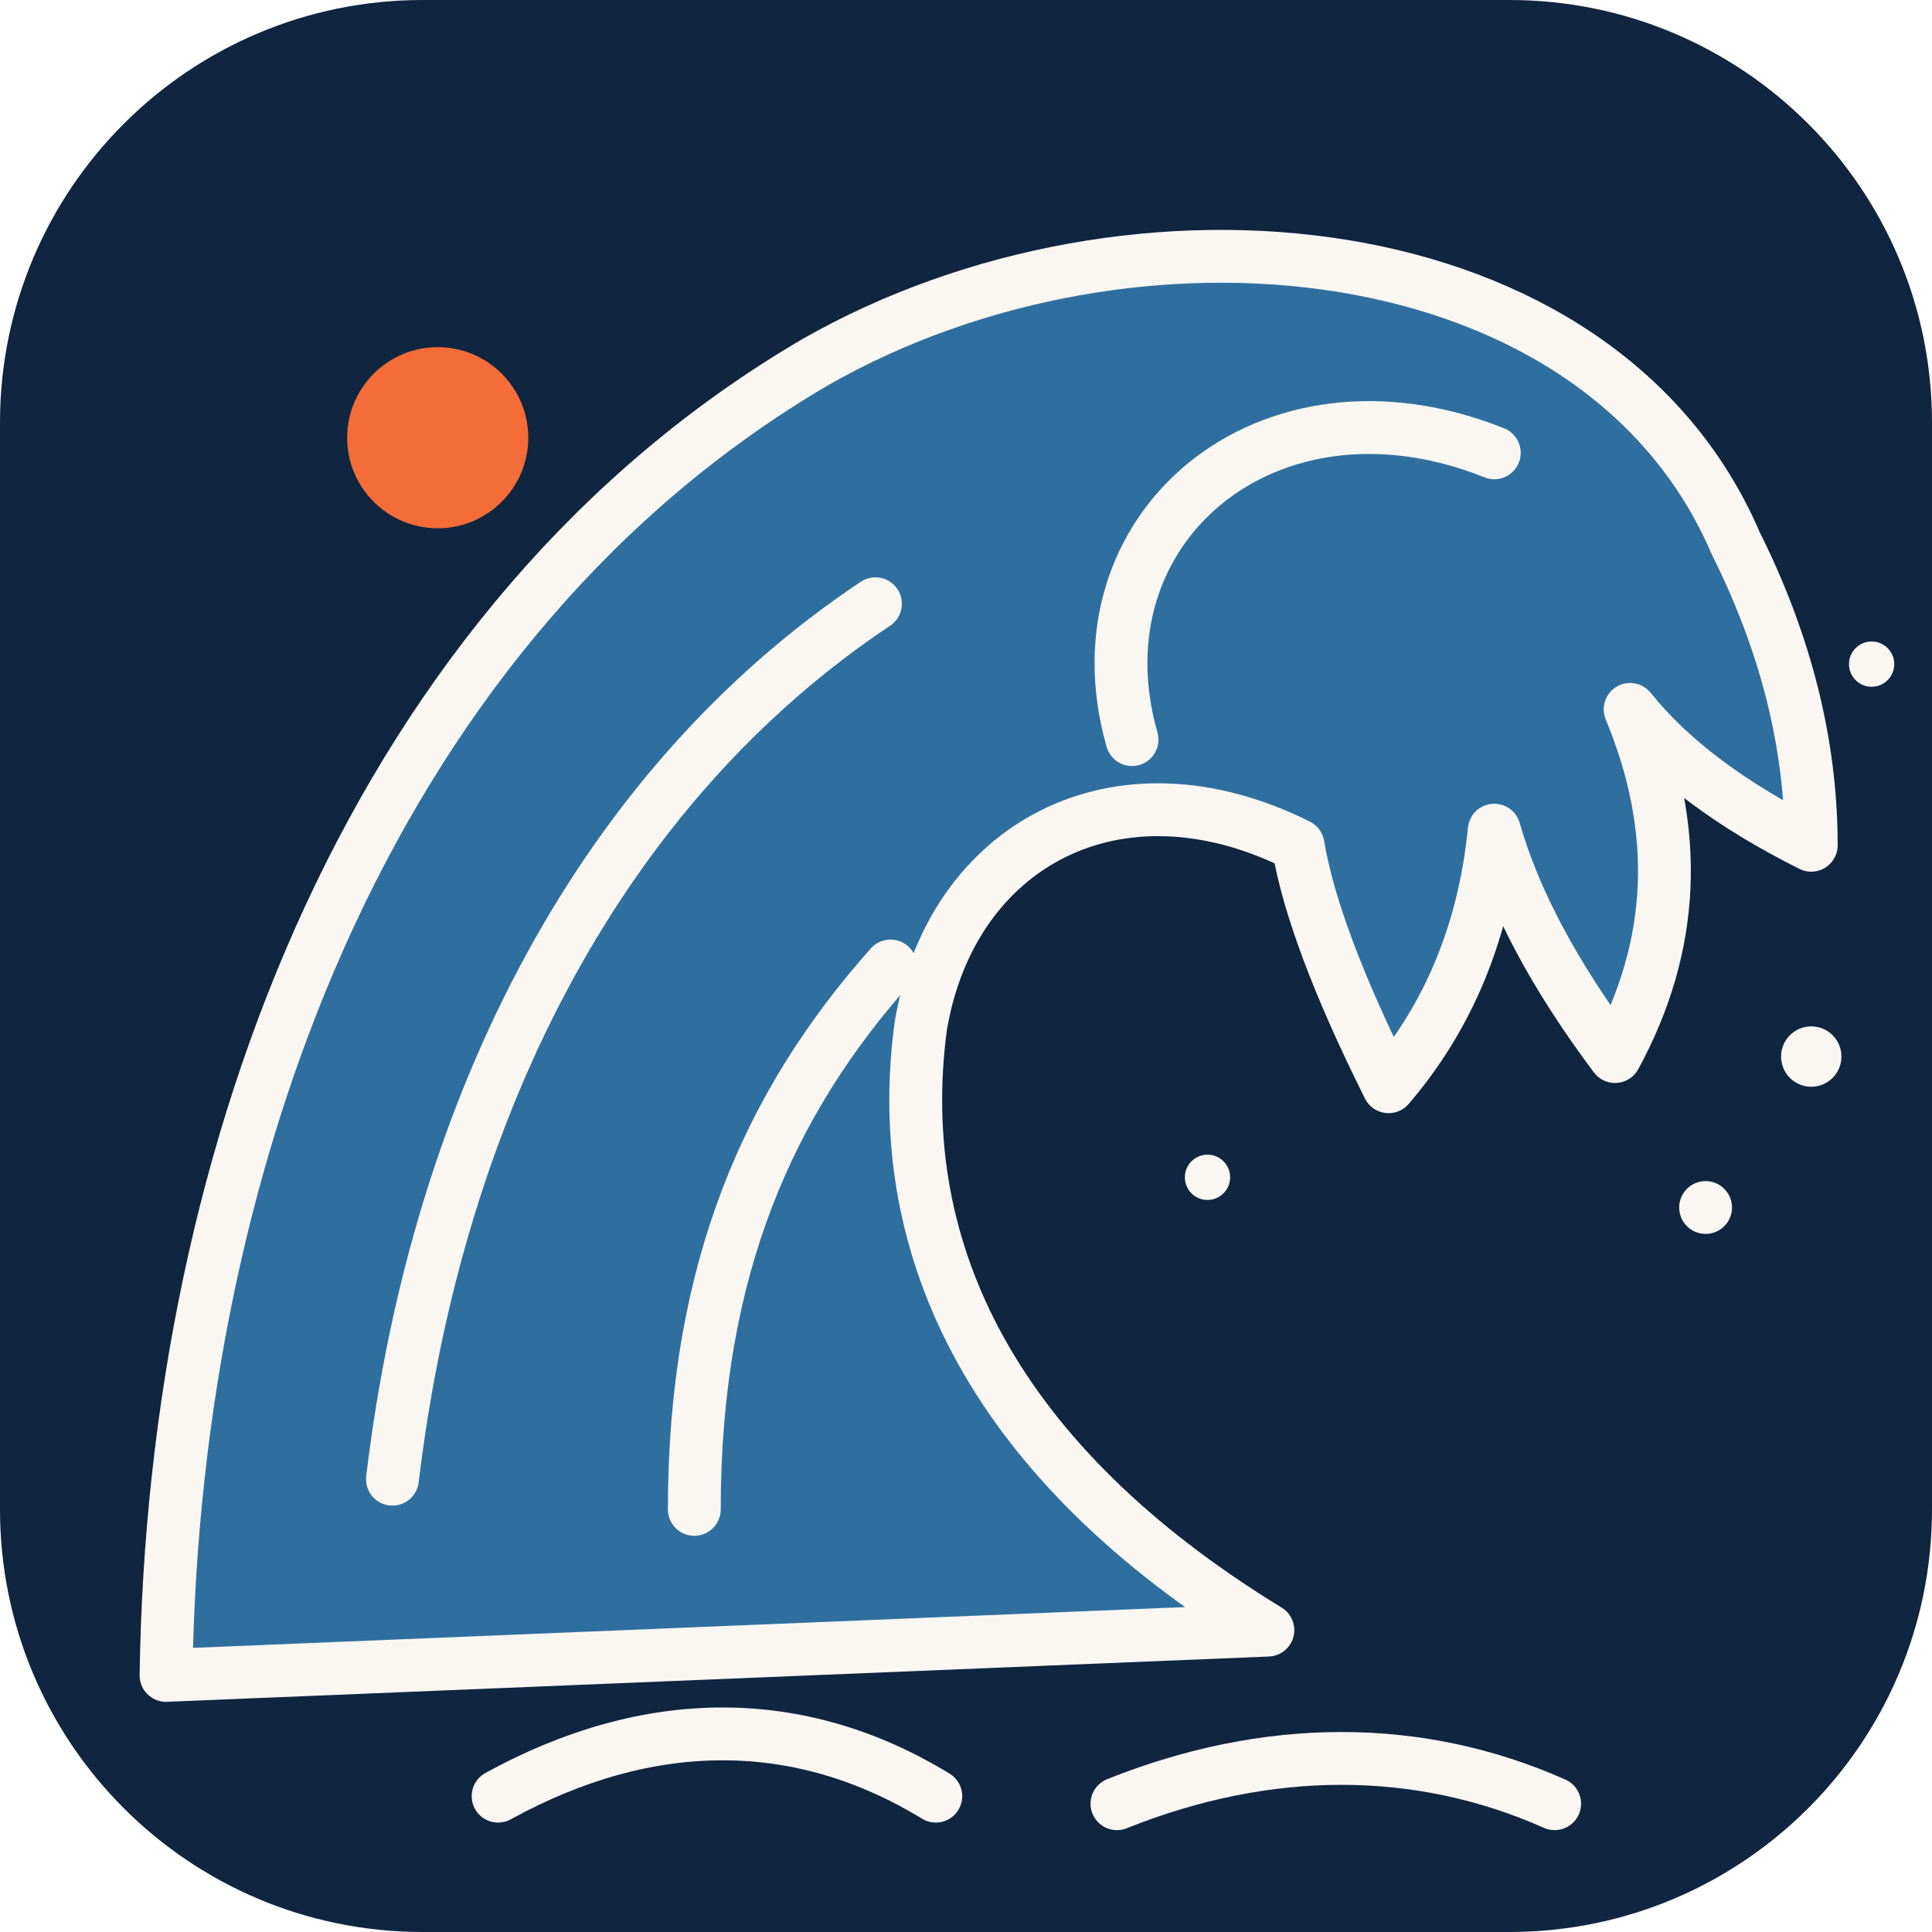
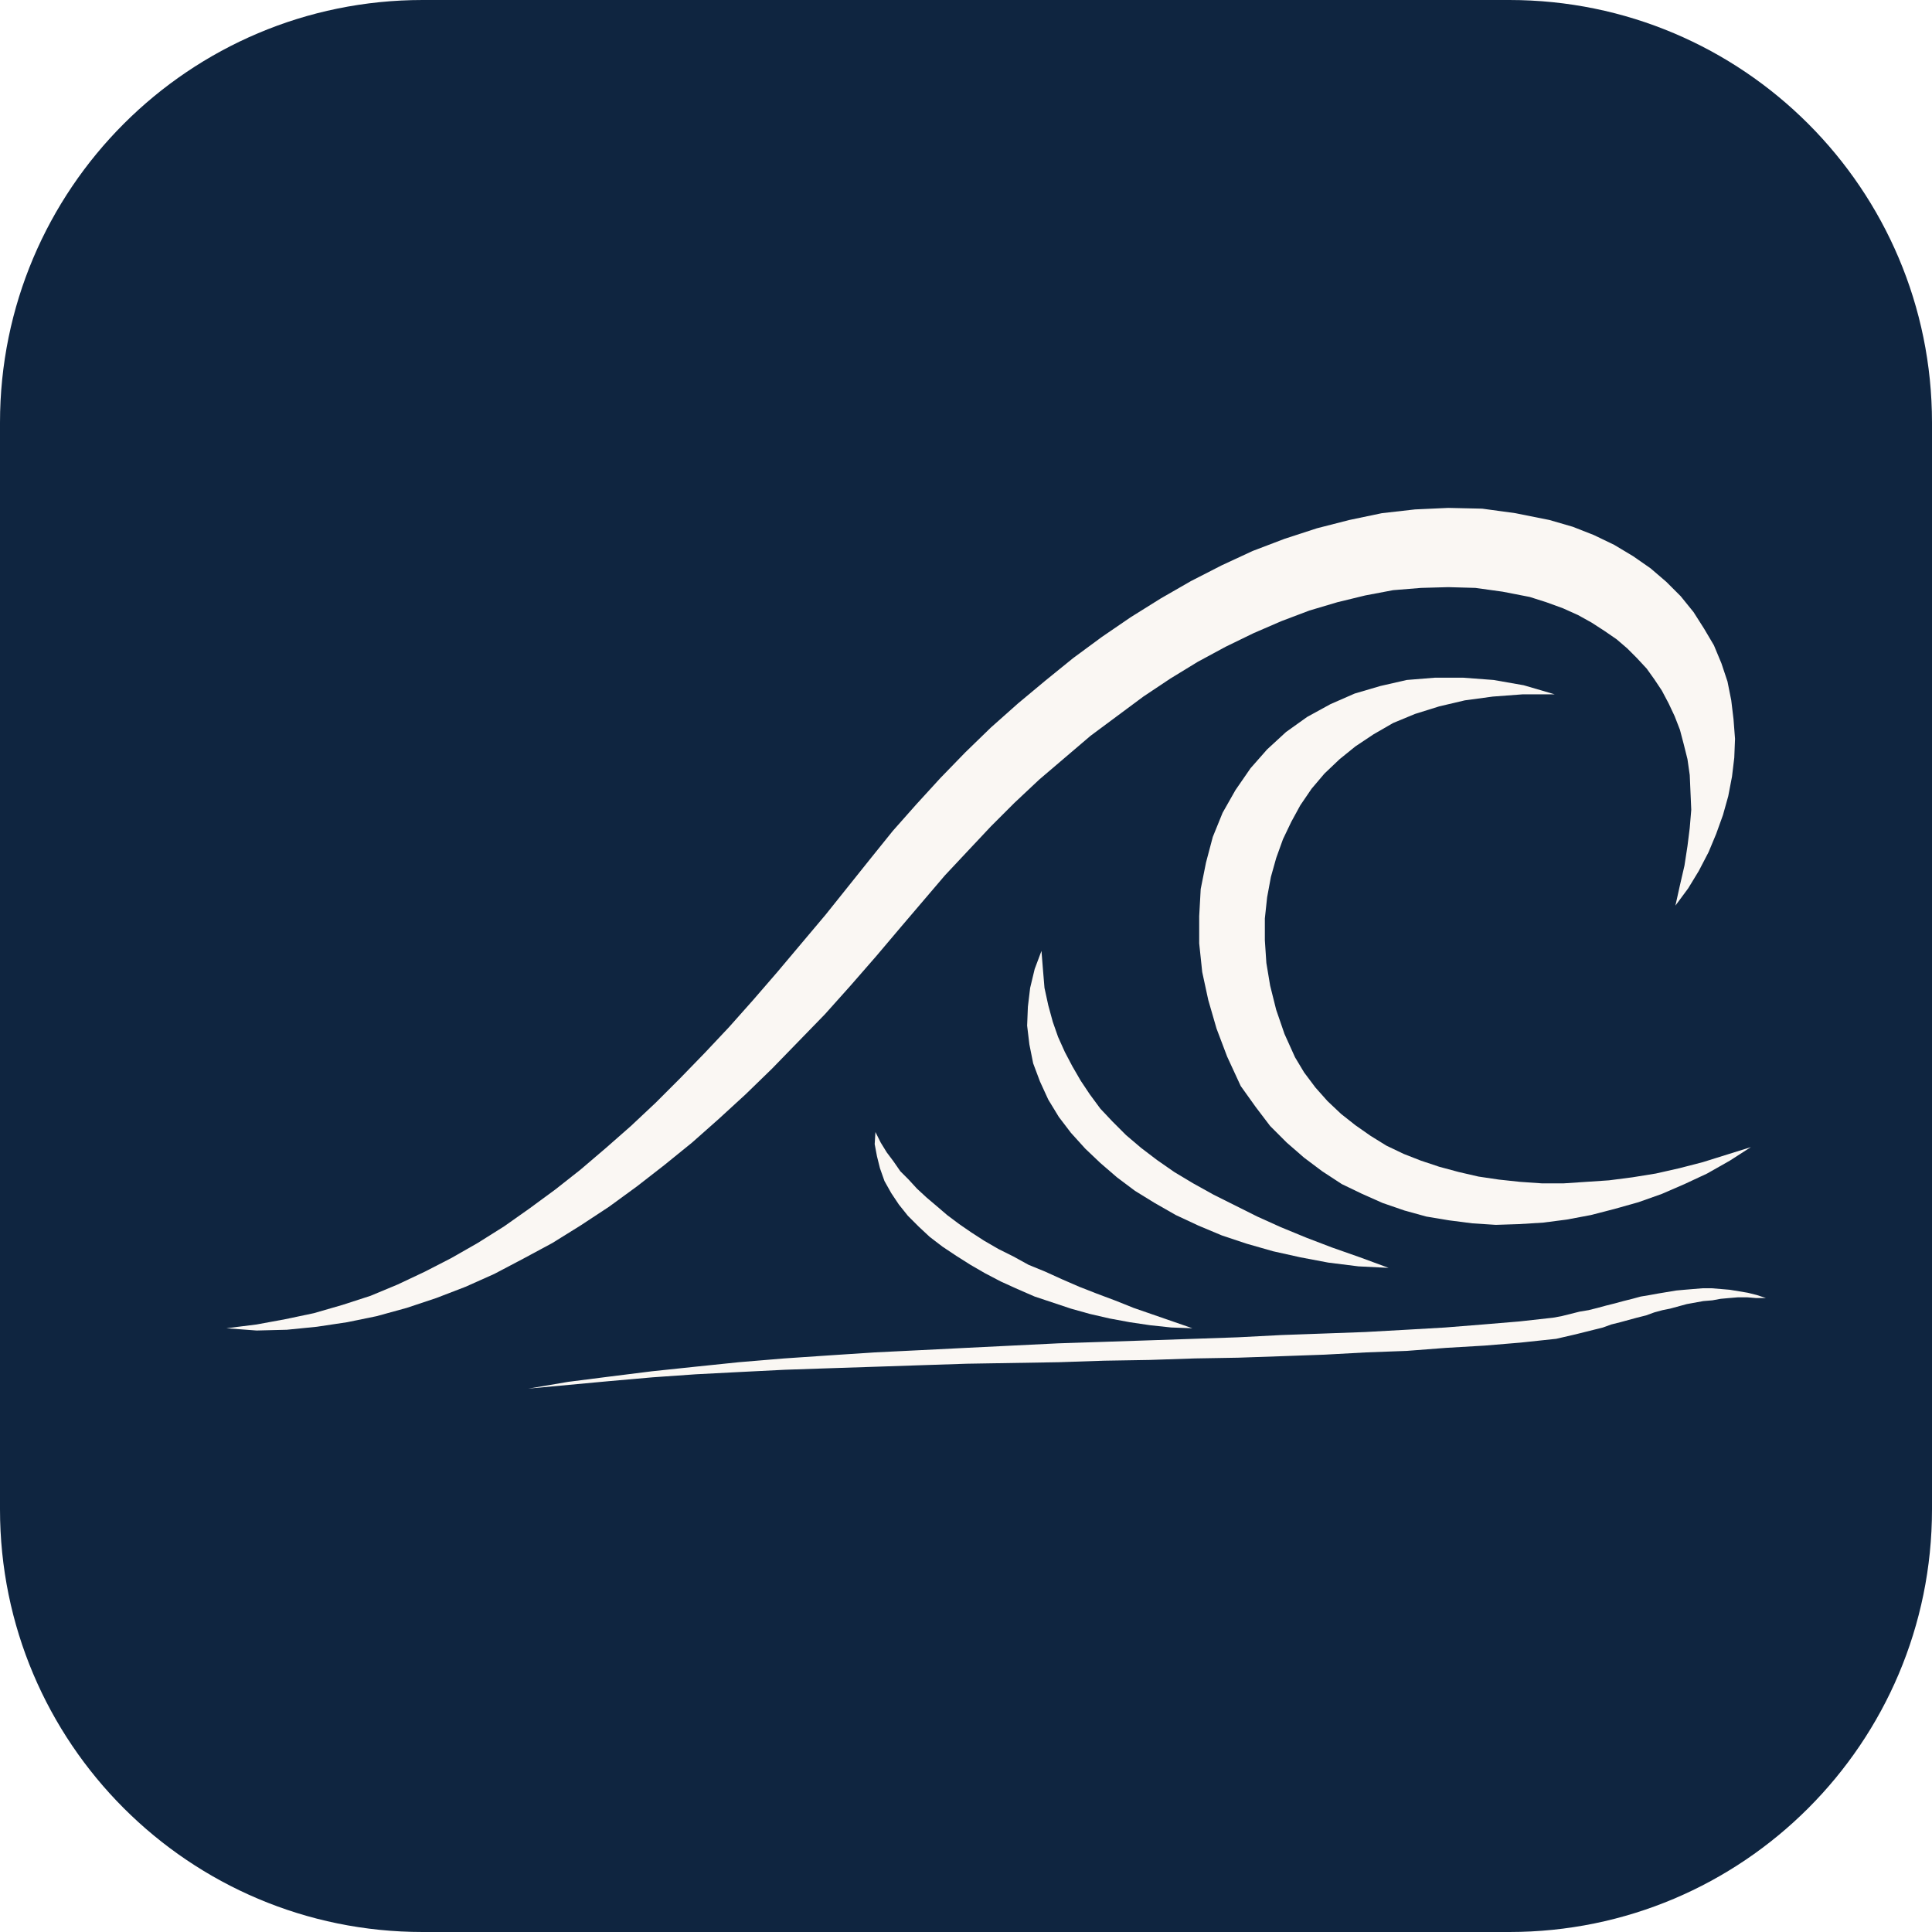
<svg xmlns="http://www.w3.org/2000/svg" viewBox="0 0 256 256">
  <rect width="256" height="256" rx="56" fill="#0f2540" />
-   <g fill="none" stroke="#faf7f3" stroke-width="7" stroke-linecap="round" stroke-linejoin="round">
-     <path fill="#2f6f9f" d="M22 222C23 152 50 82 108 48C150 24 212 30 230 72Q240 92 240 112Q224 104 216 94Q226 118 214 140Q202 124 198 110Q196 130 184 144Q174 124 172 112C148 100 126 112 122 136C118 166 132 194 168 216Z" />
-     <path d="M52 196C58 146 80 104 116 80M92 200C92 168 102 146 118 128M198 60C168 48 142 70 150 98" />
-     <path d="M66 238C86 227 106 227 124 238M148 239C168 231 188 231 206 239" />
-   </g>
-   <circle cx="58" cy="58" r="12" fill="#f46c38" />
  <g fill="#faf7f3">
-     <circle cx="240" cy="140" r="4" />
-     <circle cx="226" cy="160" r="3.5" />
-     <circle cx="248" cy="88" r="3" />
-     <circle cx="160" cy="156" r="3" />
+     <path d="M30.0 176.0L34.0 176.3L38.0 176.2L42.0 175.8L46.0 175.2L49.9 174.4L53.9 173.3L57.8 172.0L61.7 170.5L65.5 168.8L69.3 166.8L73.2 164.7L76.9 162.4L80.7 159.9L84.4 157.2L88.0 154.4L91.7 151.4L95.2 148.3L98.8 145.0L102.3 141.6L105.8 138.0L109.3 134.4L112.7 130.6L116.1 126.7L119.4 122.8L122.3 119.4L125.2 116.0L128.2 112.8L131.3 109.5L134.4 106.4L137.7 103.3L141.1 100.4L144.5 97.5L148.0 94.9L151.5 92.3L155.1 89.9L158.7 87.7L162.4 85.7L166.1 83.9L169.8 82.3L173.5 80.9L177.2 79.8L180.9 78.9L184.6 78.2L188.3 77.9L191.9 77.8L195.5 77.9L199.1 78.4L202.7 79.1L204.9 79.8L207.1 80.6L209.1 81.5L210.9 82.5L212.6 83.6L214.2 84.7L215.6 85.9L216.9 87.2L218.2 88.6L219.2 90.0L220.2 91.5L221.1 93.2L221.9 94.9L222.6 96.7L223.1 98.6L223.6 100.6L223.9 102.7L224.0 105.0L224.1 107.3L223.9 109.7L223.6 112.1L223.2 114.7L222.6 117.3L222.0 120.0L222.0 120.0L223.7 117.7L225.1 115.4L226.4 112.9L227.4 110.5L228.3 108.0L229.0 105.5L229.5 102.9L229.8 100.4L229.9 97.9L229.7 95.3L229.4 92.8L228.9 90.3L228.1 87.9L227.1 85.5L225.8 83.3L224.4 81.1L222.7 79.0L220.8 77.1L218.7 75.3L216.4 73.7L213.9 72.2L211.2 70.9L208.4 69.8L205.3 68.9L200.8 68.0L196.4 67.4L191.9 67.3L187.5 67.5L183.1 68.0L178.8 68.9L174.5 70.0L170.2 71.4L166.0 73.0L161.9 74.9L157.8 77.0L153.8 79.3L149.8 81.8L146.0 84.4L142.2 87.2L138.5 90.2L134.9 93.2L131.3 96.4L127.9 99.7L124.6 103.1L121.4 106.6L118.3 110.1L115.4 113.7L112.6 117.2L109.4 121.2L106.2 125.0L103.0 128.8L99.8 132.5L96.6 136.1L93.4 139.5L90.1 142.9L86.9 146.1L83.6 149.2L80.3 152.1L76.9 155.0L73.6 157.6L70.2 160.1L66.8 162.5L63.3 164.7L59.8 166.7L56.3 168.5L52.7 170.2L49.1 171.7L45.4 172.9L41.6 174.0L37.8 174.8L34.0 175.5L30.0 176.0Z" />
+     <path d="M206.0 92.0L201.9 90.8L197.9 90.1L193.9 89.8L190.1 89.8L186.4 90.1L182.9 90.9L179.5 91.9L176.3 93.3L173.2 95.0L170.4 97.0L167.9 99.3L165.7 101.8L163.7 104.7L162.0 107.7L160.7 110.9L159.8 114.3L159.1 117.8L158.9 121.4L158.9 125.0L159.3 128.8L160.1 132.5L161.2 136.3L162.6 140.0L164.4 143.9L166.4 146.7L168.3 149.2L170.5 151.4L172.8 153.4L175.2 155.2L177.8 156.9L180.5 158.2L183.2 159.4L186.1 160.4L189.0 161.2L192.0 161.7L195.1 162.1L198.2 162.3L201.3 162.2L204.5 162.0L207.6 161.6L210.8 161.0L213.9 160.2L217.1 159.3L220.2 158.2L223.2 156.9L226.2 155.5L229.2 153.8L232.0 152.0L232.0 152.0L228.8 153.0L225.6 154.0L222.5 154.8L219.4 155.5L216.3 156.0L213.2 156.4L210.2 156.6L207.2 156.8L204.3 156.8L201.4 156.6L198.6 156.3L195.9 155.9L193.3 155.3L190.7 154.6L188.3 153.8L186.0 152.9L183.7 151.8L181.6 150.5L179.6 149.1L177.7 147.6L175.9 145.9L174.3 144.1L172.8 142.1L171.6 140.1L170.2 137.0L169.1 133.8L168.3 130.6L167.8 127.6L167.6 124.6L167.6 121.7L167.9 118.9L168.4 116.2L169.1 113.7L170.0 111.2L171.1 108.9L172.3 106.7L173.8 104.5L175.5 102.5L177.5 100.6L179.6 98.9L182.0 97.3L184.6 95.8L187.5 94.6L190.7 93.6L194.1 92.8L197.8 92.3L201.8 92.0L206.0 92.0Z" />
+     <path d="M138.0 126.0L137.1 128.4L136.5 130.9L136.2 133.4L136.1 135.9L136.4 138.4L136.9 140.9L137.8 143.3L138.9 145.7L140.3 148.0L141.9 150.1L143.8 152.2L145.8 154.1L148.0 156.0L150.4 157.8L153.0 159.4L155.8 161.0L158.8 162.4L161.9 163.7L165.2 164.8L168.7 165.8L172.3 166.6L176.0 167.3L180.0 167.8L184.0 168.0L184.0 168.0L180.2 166.6L176.5 165.3L173.1 164.0L169.7 162.6L166.6 161.2L163.6 159.7L160.8 158.3L158.1 156.8L155.6 155.3L153.3 153.7L151.2 152.1L149.2 150.4L147.4 148.6L145.8 146.9L144.4 145.0L143.2 143.2L142.1 141.3L141.1 139.4L140.2 137.4L139.5 135.4L138.9 133.2L138.4 130.9L138.2 128.5L138.0 126.0Z" />
+     <path d="M116.0 150.0L115.9 151.6L116.2 153.2L116.6 154.8L117.2 156.5L118.1 158.1L119.1 159.6L120.3 161.1L121.7 162.5L123.2 163.9L124.9 165.2L126.7 166.4L128.6 167.6L130.5 168.7L132.6 169.8L134.8 170.8L137.1 171.8L139.5 172.6L141.9 173.4L144.4 174.1L147.0 174.7L149.7 175.2L152.4 175.6L155.2 175.9L158.0 176.0L158.0 176.0L155.4 175.1L152.8 174.2L150.2 173.3L147.7 172.3L145.3 171.4L143.0 170.5L140.7 169.5L138.5 168.5L136.3 167.6L134.3 166.5L132.3 165.5L130.4 164.4L128.7 163.3L127.1 162.2L125.5 161.0L124.1 159.8L122.8 158.7L121.5 157.5L120.4 156.3L119.3 155.2L118.4 153.9L117.5 152.7L116.7 151.4L116.0 150.0Z" />
+     <path d="M70.0 184.0L75.4 183.5L80.8 183.0L86.5 182.5L92.2 182.1L98.0 181.8L104.0 181.5L109.9 181.3L116.0 181.1L122.0 180.9L128.1 180.7L134.2 180.6L140.3 180.5L146.3 180.3L152.3 180.2L158.3 180.0L164.1 179.9L169.9 179.7L175.5 179.5L181.0 179.2L186.4 179.0L191.6 178.6L196.7 178.3L201.5 177.9L206.2 177.4L207.5 177.1L208.8 176.8L210.0 176.5L211.2 176.2L212.4 175.9L213.5 175.5L214.7 175.2L215.8 174.9L216.9 174.6L218.1 174.3L219.2 173.9L220.3 173.6L221.3 173.4L222.4 173.1L223.5 172.8L224.6 172.6L225.7 172.4L226.9 172.3L228.0 172.1L229.1 172.0L230.3 171.9L231.5 171.9L232.7 172.0L234.0 172.0L234.0 172.0L232.8 171.6L231.6 171.3L230.4 171.1L229.2 170.9L228.0 170.8L226.8 170.7L225.6 170.7L224.4 170.8L223.2 170.9L222.1 171.0L220.9 171.2L219.7 171.4L218.6 171.6L217.4 171.8L216.3 172.1L215.1 172.4L214.0 172.7L212.8 173.0L211.7 173.3L210.5 173.6L209.3 173.8L208.1 174.1L206.9 174.4L205.8 174.6L201.3 175.1L196.5 175.5L191.5 175.9L186.3 176.2L180.9 176.5L175.4 176.7L169.8 176.9L164.0 177.2L158.2 177.4L152.3 177.6L146.3 177.8L140.2 178.0L134.1 178.3L128.0 178.6L122.0 178.9L115.9 179.2L109.8 179.6L103.9 180.0L97.9 180.5L92.1 181.1L86.4 181.7L80.8 182.4L75.3 183.1L70.0 184.0Z" />
  </g>
</svg>
